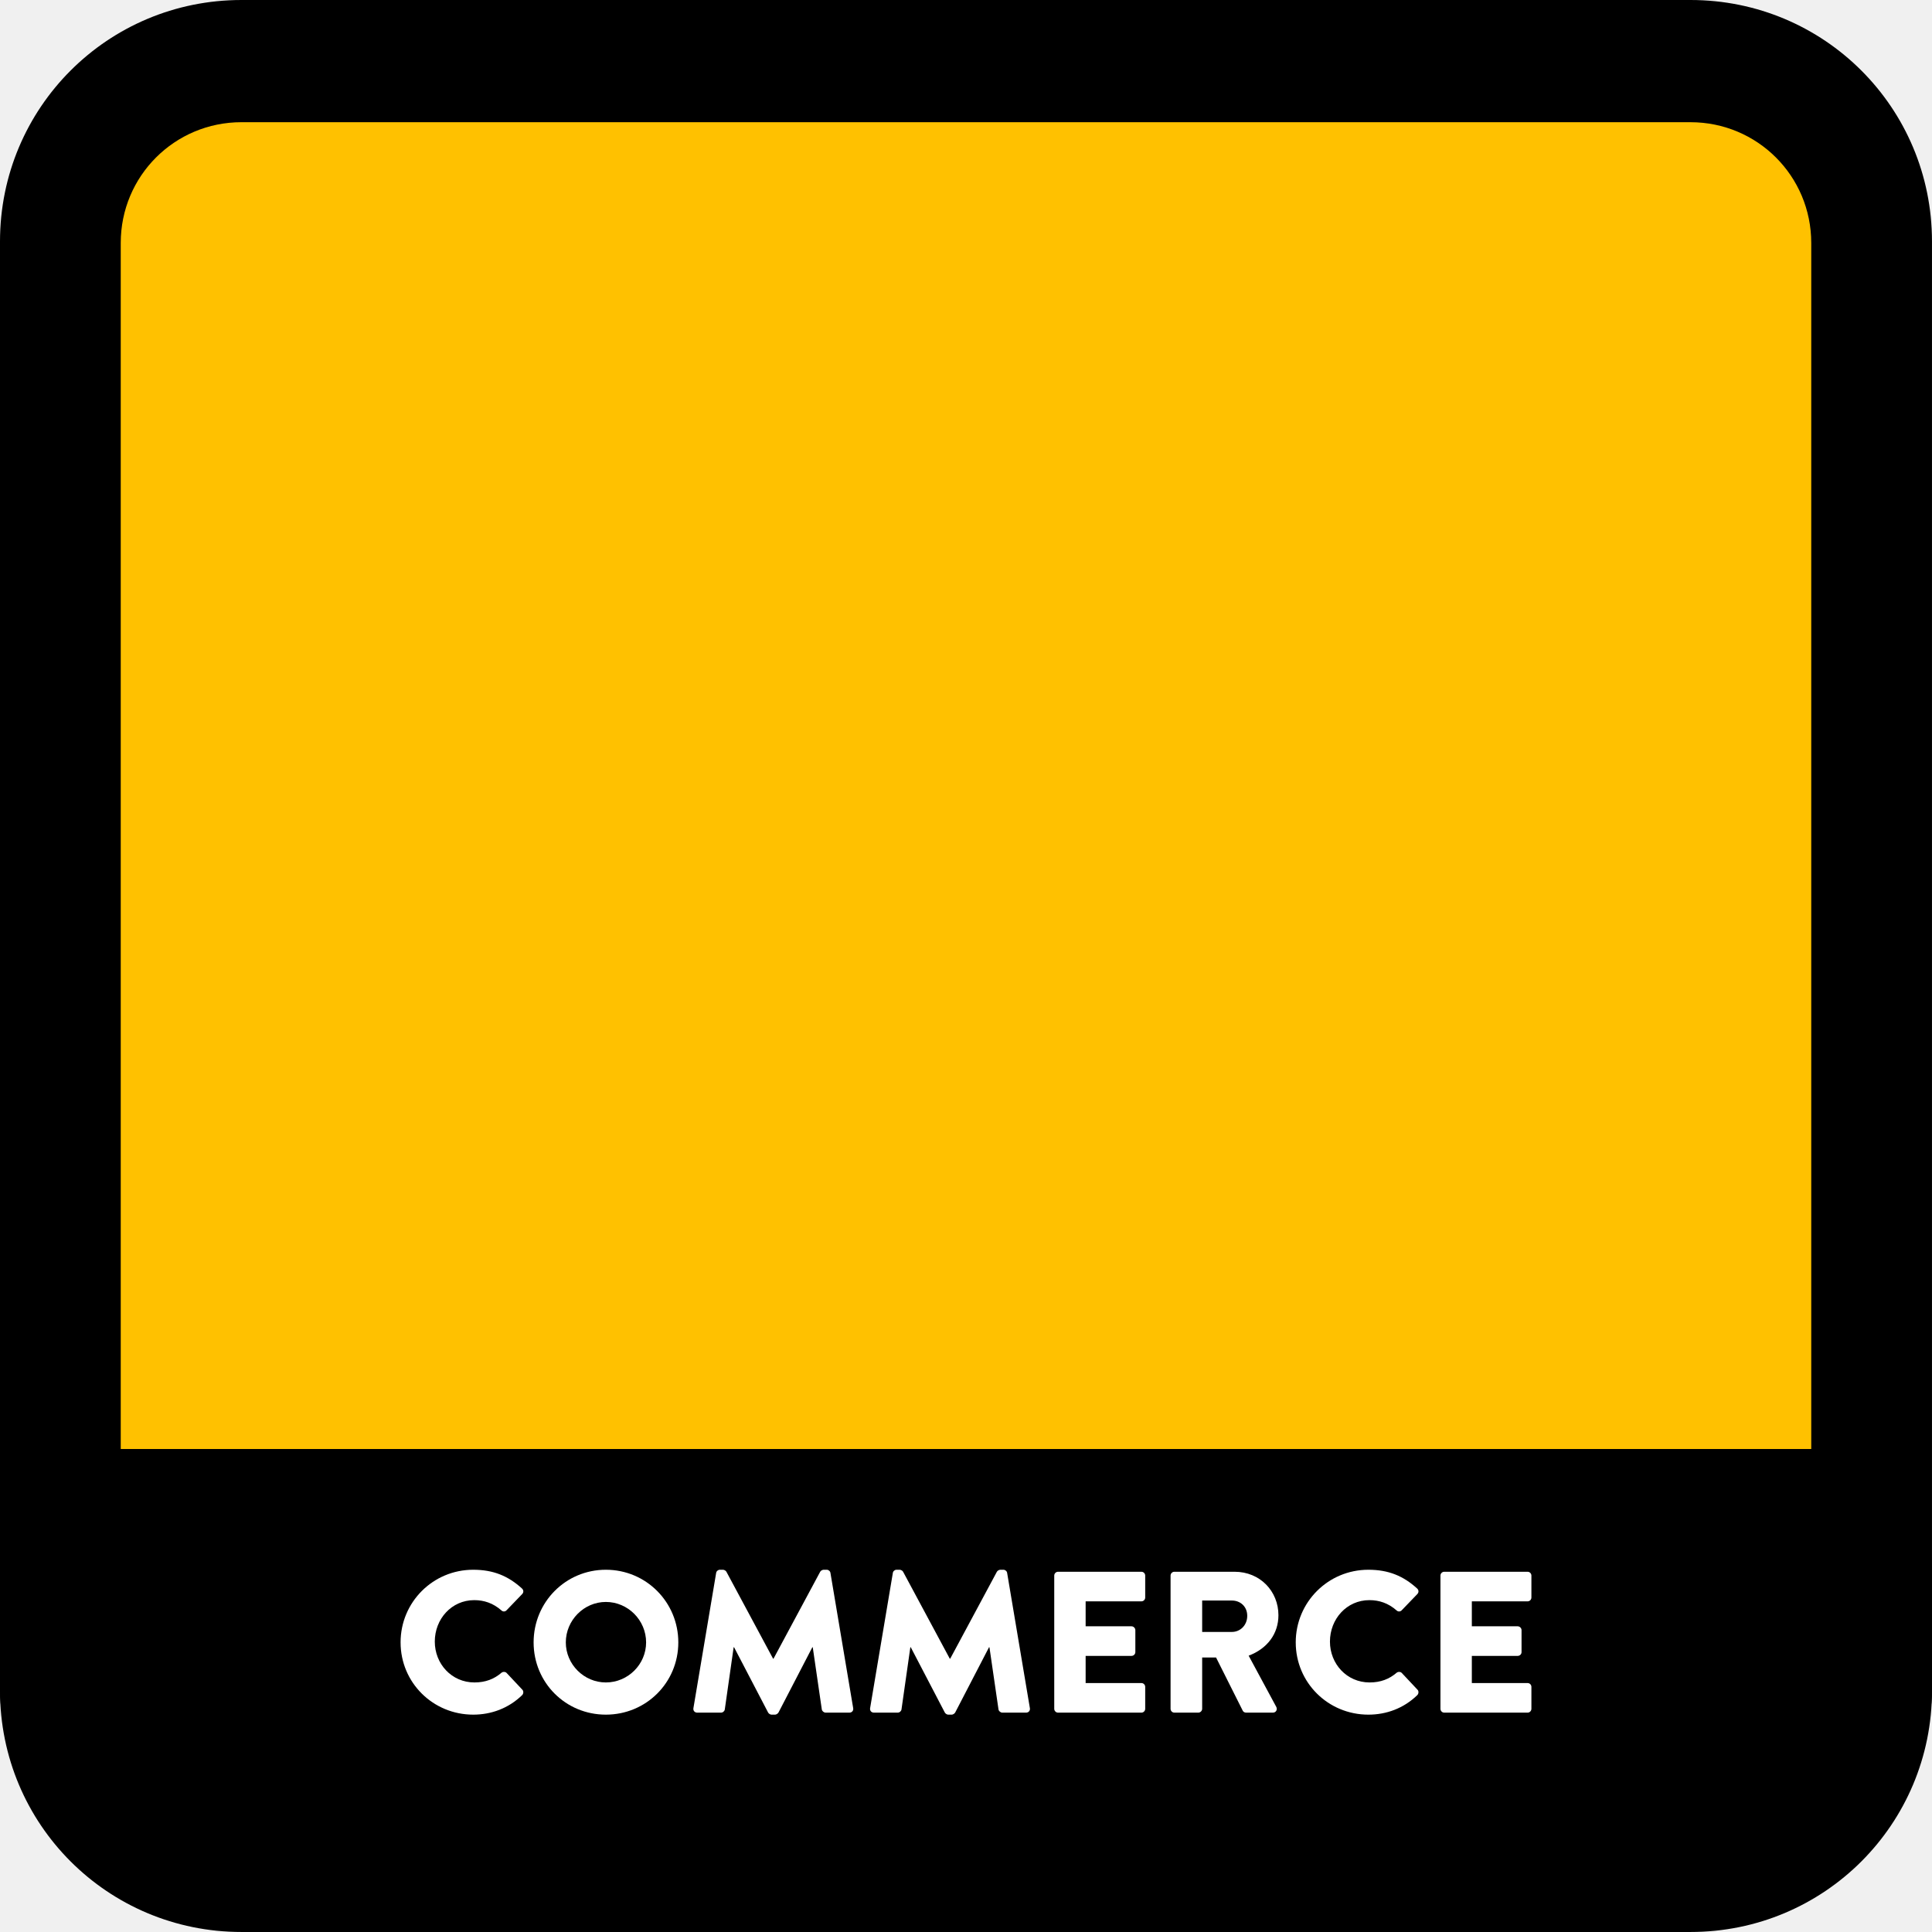
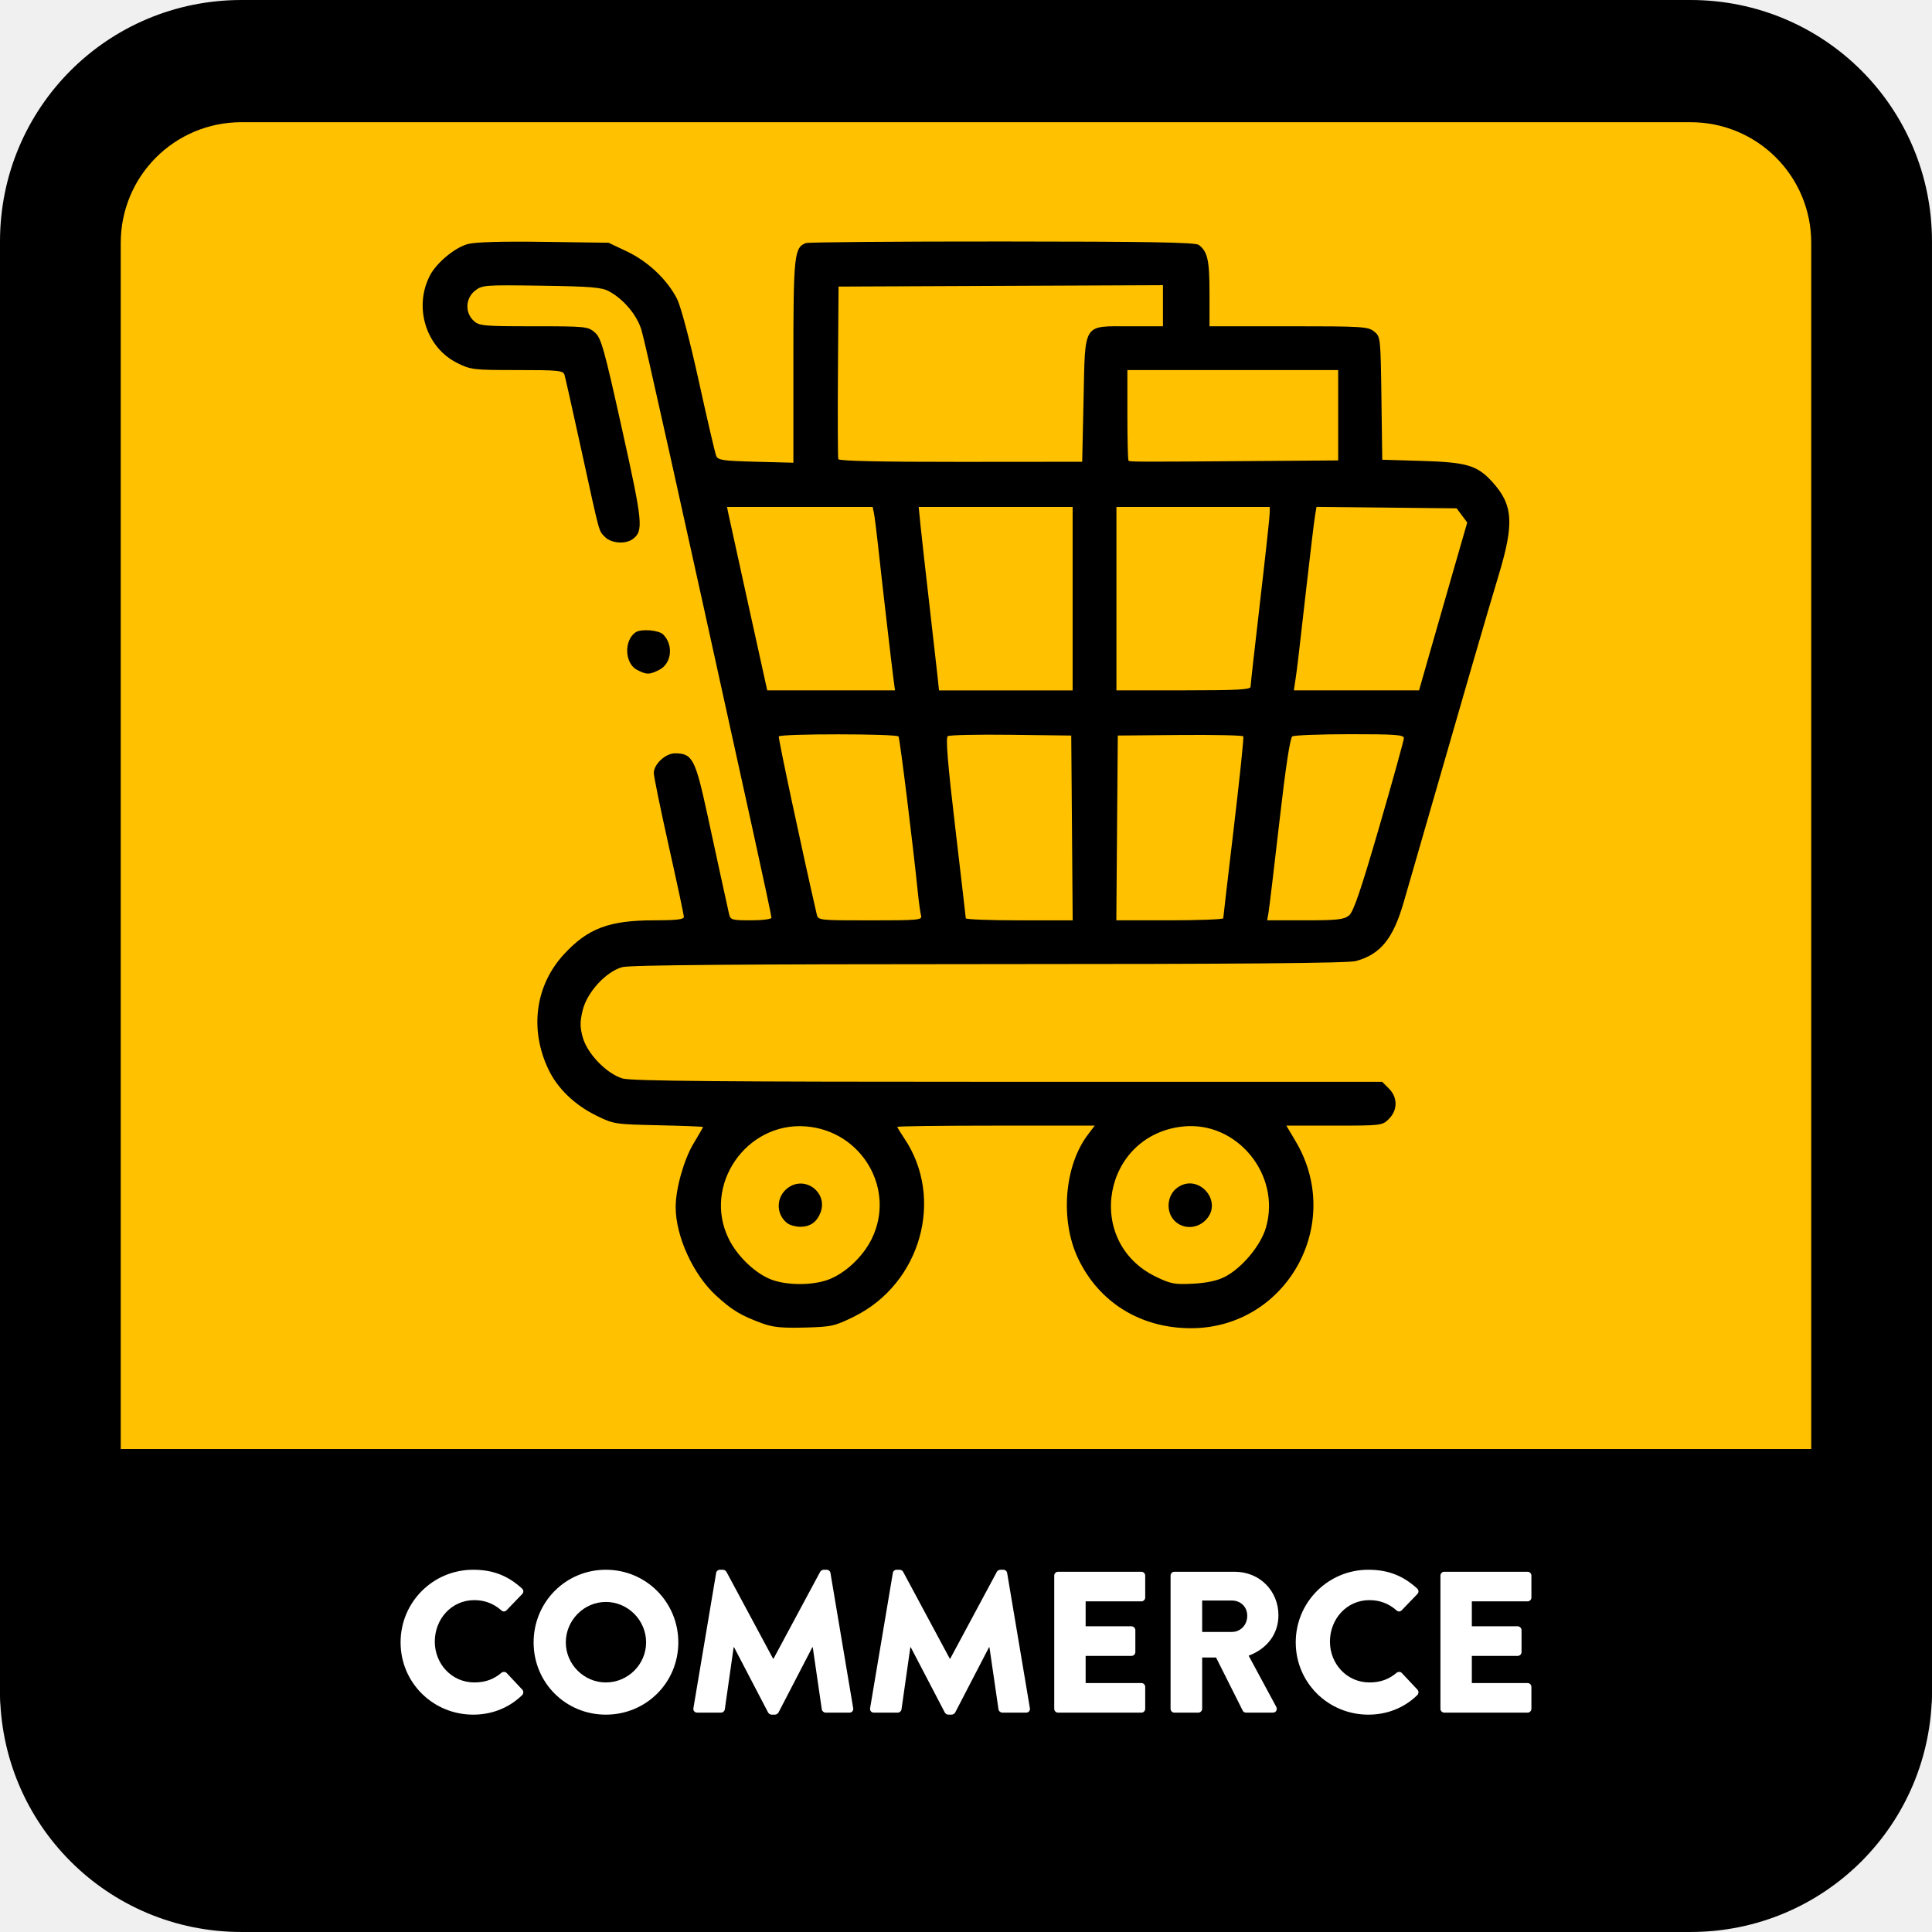
<svg xmlns="http://www.w3.org/2000/svg" width="512" height="512" viewBox="0 0 135.467 135.467" version="1.1" id="svg5">
  <defs id="defs2">
    <rect x="0" y="384" width="512" height="128" id="rect12253" />
  </defs>
  <g id="layer1">
    <path style="color:#000000;fill:#000000;fill-rule:evenodd;stroke-width:8.467;-inkscape-stroke:none" d="M 16.933,0 H 118.533 c 9.381,0 16.933,7.552 16.933,16.933 V 118.533 c 0,9.381 -7.552,16.933 -16.933,16.933 H 16.933 C 7.552,135.467 2.7270507e-6,127.914 2.7270507e-6,118.533 V 16.933 C 2.7270507e-6,7.552 7.552,0 16.933,0 Z" id="rect846" />
    <path style="color:#000000;fill:#ffc100;fill-rule:evenodd;stroke-width:8.467;-inkscape-stroke:none" d="M 16.933,8.569 H 118.533 c 4.691,0 8.467,3.776 8.467,8.467 v 84.667 c 0,4.691 -3.776,8.467 -8.467,8.467 H 16.933 c -4.691,0 -8.467,-3.776 -8.467,-8.467 V 17.035 c 0,-4.691 3.776,-8.467 8.467,-8.467 z" id="rect846-1" />
    <path style="color:#000000;fill:#000000;fill-rule:evenodd;stroke-width:0.265;-inkscape-stroke:none" d="M 8.467,101.6 H 127 c 4.691,0 8.467,3.776 8.467,8.467 v 8.467 c 0,4.691 -3.776,8.467 -8.467,8.467 H 8.467 c -4.691,0 -8.467,-3.776 -8.467,-8.467 v -8.467 c 0,-4.691 3.776,-8.467 8.467,-8.467 z" id="rect1024" />
    <g aria-label="COMMERCE" transform="matrix(0.2645833,0,0,0.2645833,27.53793,6.84389)" id="text12251" style="font-weight:500;font-size:53.333px;font-family:'Brandon Text';-inkscape-font-specification:'Brandon Text, Medium';white-space:pre;fill:#ffffff">
      <path style="color:#000000;-inkscape-font-specification:'Brandon Text, Medium';-inkscape-stroke:none" d="m 2.08,409.387 c 0,10.667 8.587,19.147 19.253,19.147 4.747,0 9.333,-1.653 12.96,-5.173 0.373,-0.373 0.427,-1.067 0.053,-1.44 l -4.16,-4.427 c -0.32,-0.373 -1.013,-0.373 -1.387,-0.053 -1.92,1.653 -4.213,2.56 -7.147,2.56 -6.027,0 -10.507,-4.907 -10.507,-10.827 0,-5.973 4.427,-10.987 10.453,-10.987 2.613,0 5.013,0.8 7.2,2.72 0.373,0.373 0.96,0.373 1.333,0 l 4.16,-4.32 c 0.427,-0.427 0.427,-1.067 -0.053,-1.493 -3.627,-3.307 -7.573,-4.96 -12.907,-4.96 -10.667,0 -19.253,8.587 -19.253,19.253 z" id="path827" />
      <path style="color:#000000;-inkscape-font-specification:'Brandon Text, Medium';-inkscape-stroke:none" d="m 37.333,409.387 c 0,10.667 8.48,19.147 19.147,19.147 10.667,0 19.2,-8.48 19.2,-19.147 0,-10.667 -8.533,-19.253 -19.2,-19.253 -10.667,0 -19.147,8.587 -19.147,19.253 z m 8.533,0 c 0,-5.867 4.8,-10.72 10.613,-10.72 5.867,0 10.667,4.853 10.667,10.72 0,5.813 -4.8,10.613 -10.667,10.613 -5.813,0 -10.613,-4.8 -10.613,-10.613 z" id="path829" />
      <path style="color:#000000;-inkscape-font-specification:'Brandon Text, Medium';-inkscape-stroke:none" d="m 79.68,426.827 c -0.107,0.693 0.373,1.173 1.013,1.173 h 6.293 c 0.533,0 0.96,-0.427 1.013,-0.853 l 2.347,-16.48 h 0.107 l 9.013,17.28 c 0.16,0.32 0.587,0.587 0.907,0.587 h 0.96 c 0.267,0 0.747,-0.267 0.907,-0.587 l 8.96,-17.28 h 0.107 l 2.4,16.48 c 0.053,0.427 0.533,0.853 1.013,0.853 h 6.293 c 0.64,0 1.12,-0.48 1.013,-1.173 l -6.027,-35.84 c -0.053,-0.48 -0.533,-0.853 -0.96,-0.853 h -0.853 c -0.267,0 -0.747,0.213 -0.907,0.533 l -12.373,23.04 h -0.107 L 88.426,390.667 c -0.16,-0.32 -0.64,-0.533 -0.907,-0.533 h -0.853 c -0.427,0 -0.907,0.373 -0.96,0.853 z" id="path831" />
      <path style="color:#000000;-inkscape-font-specification:'Brandon Text, Medium';-inkscape-stroke:none" d="m 126.506,426.827 c -0.107,0.693 0.373,1.173 1.013,1.173 h 6.293 c 0.533,0 0.96,-0.427 1.013,-0.853 l 2.347,-16.48 h 0.107 l 9.013,17.28 c 0.16,0.32 0.587,0.587 0.907,0.587 h 0.96 c 0.267,0 0.747,-0.267 0.907,-0.587 l 8.96,-17.28 h 0.107 l 2.4,16.48 c 0.053,0.427 0.533,0.853 1.013,0.853 h 6.293 c 0.64,0 1.12,-0.48 1.013,-1.173 l -6.027,-35.84 c -0.053,-0.48 -0.533,-0.853 -0.96,-0.853 h -0.853 c -0.267,0 -0.747,0.213 -0.907,0.533 l -12.373,23.04 h -0.107 l -12.373,-23.04 c -0.16,-0.32 -0.64,-0.533 -0.907,-0.533 h -0.853 c -0.427,0 -0.907,0.373 -0.96,0.853 z" id="path833" />
      <path style="color:#000000;-inkscape-font-specification:'Brandon Text, Medium';-inkscape-stroke:none" d="m 175.306,426.987 c 0,0.533 0.427,1.013 1.013,1.013 h 22.08 c 0.587,0 1.013,-0.48 1.013,-1.013 v -5.813 c 0,-0.533 -0.427,-1.013 -1.013,-1.013 h -14.773 v -7.2 h 12.16 c 0.533,0 1.013,-0.427 1.013,-1.013 v -5.813 c 0,-0.533 -0.48,-1.013 -1.013,-1.013 h -12.16 v -6.613 h 14.773 c 0.587,0 1.013,-0.48 1.013,-1.013 V 391.68 c 0,-0.533 -0.427,-1.013 -1.013,-1.013 H 176.32 c -0.587,0 -1.013,0.48 -1.013,1.013 z" id="path835" />
      <path style="color:#000000;-inkscape-font-specification:'Brandon Text, Medium';-inkscape-stroke:none" d="m 206.133,426.987 c 0,0.533 0.427,1.013 1.013,1.013 h 6.347 c 0.533,0 1.013,-0.48 1.013,-1.013 v -13.6 h 3.68 l 7.093,14.133 c 0.107,0.213 0.427,0.48 0.853,0.48 h 7.093 c 0.907,0 1.28,-0.853 0.907,-1.547 l -7.307,-13.547 c 4.96,-1.867 7.893,-5.813 7.893,-10.72 0,-6.347 -4.853,-11.52 -11.627,-11.52 H 207.146 c -0.587,0 -1.013,0.48 -1.013,1.013 z m 8.373,-20.373 v -8.32 h 7.893 c 2.187,0 4.053,1.547 4.053,4.053 0,2.507 -1.867,4.267 -4.053,4.267 z" id="path837" />
      <path style="color:#000000;-inkscape-font-specification:'Brandon Text, Medium';-inkscape-stroke:none" d="m 239.306,409.387 c 0,10.667 8.587,19.147 19.253,19.147 4.747,0 9.333,-1.653 12.96,-5.173 0.373,-0.373 0.427,-1.067 0.053,-1.44 l -4.16,-4.427 c -0.32,-0.373 -1.013,-0.373 -1.387,-0.053 -1.92,1.653 -4.213,2.56 -7.147,2.56 -6.027,0 -10.507,-4.907 -10.507,-10.827 0,-5.973 4.427,-10.987 10.453,-10.987 2.613,0 5.013,0.8 7.2,2.72 0.373,0.373 0.96,0.373 1.333,0 l 4.16,-4.32 c 0.427,-0.427 0.427,-1.067 -0.053,-1.493 -3.627,-3.307 -7.573,-4.96 -12.907,-4.96 -10.667,0 -19.253,8.587 -19.253,19.253 z" id="path839" />
      <path style="color:#000000;-inkscape-font-specification:'Brandon Text, Medium';-inkscape-stroke:none" d="m 277.653,426.987 c 0,0.533 0.427,1.013 1.013,1.013 h 22.08 c 0.587,0 1.013,-0.48 1.013,-1.013 v -5.813 c 0,-0.533 -0.427,-1.013 -1.013,-1.013 H 285.973 v -7.2 h 12.16 c 0.533,0 1.013,-0.427 1.013,-1.013 v -5.813 c 0,-0.533 -0.48,-1.013 -1.013,-1.013 H 285.973 v -6.613 h 14.773 c 0.587,0 1.013,-0.48 1.013,-1.013 V 391.68 c 0,-0.533 -0.427,-1.013 -1.013,-1.013 h -22.08 c -0.587,0 -1.013,0.48 -1.013,1.013 z" id="path841" />
    </g>
+     <path style="fill:#000000;stroke-width:0.192" d="m 53.423,92.783 c -1.505,-0.559 -2.084,-0.909 -3.208,-1.936 -1.609,-1.47 -2.839,-4.161 -2.839,-6.21 0,-1.288 0.576,-3.332 1.259,-4.466 0.363,-0.603 0.661,-1.121 0.661,-1.15 0,-0.029 -1.406,-0.083 -3.124,-0.121 -3.062,-0.066 -3.148,-0.08 -4.367,-0.681 -1.535,-0.757 -2.723,-1.909 -3.362,-3.26 -1.324,-2.798 -0.906,-5.868 1.094,-8.041 1.68,-1.825 3.171,-2.387 6.338,-2.387 1.534,0 2.076,-0.063 2.076,-0.24 -3.86e-4,-0.132 -0.474,-2.356 -1.053,-4.943 -0.579,-2.587 -1.053,-4.901 -1.055,-5.143 -0.004,-0.614 0.82,-1.383 1.482,-1.383 1.221,0 1.425,0.382 2.259,4.223 0.241,1.109 0.663,3.052 0.938,4.319 0.275,1.267 0.545,2.498 0.6,2.735 0.093,0.4 0.205,0.432 1.536,0.432 0.79,0 1.436,-0.083 1.436,-0.184 0,-0.101 -0.566,-2.758 -1.258,-5.903 -5.55,-25.232 -7.602,-34.455 -7.856,-35.298 -0.315,-1.05 -1.234,-2.15 -2.269,-2.716 -0.52,-0.285 -1.25,-0.346 -4.748,-0.397 -3.98,-0.059 -4.152,-0.046 -4.655,0.35 -0.67,0.527 -0.719,1.529 -0.102,2.103 0.393,0.366 0.661,0.391 4.212,0.391 3.657,0 3.81,0.016 4.289,0.432 0.446,0.387 0.642,1.085 1.904,6.764 1.467,6.605 1.521,7.161 0.752,7.728 -0.513,0.378 -1.531,0.293 -1.956,-0.163 -0.441,-0.473 -0.307,0.023 -1.652,-6.124 -0.589,-2.692 -1.117,-5.046 -1.174,-5.231 -0.092,-0.302 -0.423,-0.336 -3.315,-0.336 -3.075,0 -3.256,-0.02 -4.214,-0.499 -2.187,-1.09 -3.062,-3.914 -1.902,-6.138 0.465,-0.891 1.748,-1.954 2.653,-2.198 0.528,-0.142 2.373,-0.195 5.338,-0.154 l 4.531,0.063 1.291,0.612 c 1.473,0.698 2.828,1.981 3.508,3.323 0.269,0.531 0.896,2.899 1.529,5.777 0.59,2.683 1.137,5.034 1.216,5.226 0.126,0.308 0.45,0.356 2.778,0.417 l 2.636,0.068 v -7.097 c 0,-7.451 0.057,-7.989 0.872,-8.302 0.171,-0.066 6.372,-0.117 13.78,-0.113 10.285,0.004 13.541,0.061 13.774,0.24 0.619,0.475 0.751,1.072 0.751,3.388 v 2.316 h 5.545 c 5.172,0 5.576,0.025 5.999,0.367 0.448,0.363 0.454,0.411 0.511,4.679 l 0.058,4.313 2.821,0.085 c 3.088,0.093 3.825,0.31 4.86,1.432 1.49,1.616 1.587,2.901 0.492,6.544 -0.968,3.219 -1.95,6.603 -6.665,22.952 -0.742,2.572 -1.622,3.659 -3.352,4.138 -0.543,0.151 -8.062,0.213 -25.722,0.215 -17.467,0.002 -25.184,0.065 -25.722,0.212 -1.145,0.313 -2.475,1.765 -2.779,3.035 -0.194,0.808 -0.192,1.169 0.011,1.898 0.321,1.147 1.677,2.544 2.789,2.874 0.606,0.18 6.913,0.235 27.026,0.235 h 26.236 l 0.471,0.471 c 0.623,0.623 0.623,1.506 0,2.129 -0.464,0.464 -0.52,0.471 -3.831,0.471 h -3.36 l 0.655,1.104 c 3.442,5.797 -0.656,13.101 -7.349,13.101 -3.518,0 -6.436,-1.802 -7.904,-4.882 -1.28,-2.685 -0.977,-6.509 0.69,-8.699 l 0.474,-0.624 h -6.92 c -3.806,0 -6.92,0.039 -6.92,0.088 0,0.048 0.212,0.4 0.471,0.782 2.859,4.213 1.184,10.201 -3.501,12.517 -1.365,0.675 -1.578,0.722 -3.483,0.772 -1.603,0.042 -2.231,-0.023 -2.989,-0.304 z m 4.562,-3.024 c 1.218,-0.415 2.51,-1.608 3.143,-2.902 1.701,-3.477 -0.706,-7.574 -4.628,-7.877 -4.179,-0.323 -7.24,4.132 -5.409,7.873 0.616,1.259 1.917,2.487 3.066,2.894 1.068,0.379 2.737,0.384 3.828,0.011 z m -2.779,-3.99 c -0.834,-0.634 -0.799,-1.893 0.071,-2.502 1.208,-0.846 2.781,0.371 2.258,1.748 -0.256,0.673 -0.725,1.004 -1.425,1.004 -0.317,0 -0.724,-0.112 -0.904,-0.249 z m 30.679,3.758 c 1.201,-0.618 2.515,-2.193 2.881,-3.454 1.072,-3.689 -2.028,-7.477 -5.802,-7.088 -5.637,0.582 -6.995,8.08 -1.909,10.539 1.035,0.501 1.315,0.553 2.6,0.485 0.968,-0.051 1.699,-0.209 2.229,-0.482 z m -3.552,-3.955 c -0.601,-0.64 -0.502,-1.759 0.202,-2.283 1.478,-1.099 3.294,0.969 1.994,2.27 -0.63,0.63 -1.611,0.636 -2.196,0.014 z M 64.583,64.196 c -0.052,-0.185 -0.152,-0.897 -0.222,-1.584 -0.345,-3.399 -1.264,-10.817 -1.358,-10.97 -0.124,-0.2 -8.289,-0.205 -8.396,-0.004 -0.053,0.098 1.636,8.015 2.659,12.464 0.099,0.429 0.121,0.432 3.756,0.432 3.391,0 3.65,-0.024 3.561,-0.336 z m 10.581,-6.143 -0.051,-6.478 -4.223,-0.053 c -2.323,-0.029 -4.319,0.014 -4.436,0.096 -0.153,0.107 -0.005,1.91 0.523,6.388 0.405,3.431 0.738,6.303 0.741,6.382 0.002,0.079 1.69,0.144 3.75,0.144 h 3.746 z m 10.607,6.334 c 0.002,-0.079 0.338,-2.951 0.745,-6.382 0.407,-3.431 0.705,-6.299 0.662,-6.373 -0.043,-0.074 -2.041,-0.117 -4.44,-0.096 l -4.362,0.038 -0.051,6.478 -0.051,6.478 h 3.746 c 2.06,0 3.748,-0.065 3.75,-0.144 z m 8.815,-0.193 c 0.317,-0.257 0.823,-1.738 2.133,-6.248 0.944,-3.251 1.717,-6.036 1.717,-6.19 0,-0.234 -0.604,-0.278 -3.791,-0.276 -2.085,0.002 -3.899,0.071 -4.031,0.155 -0.157,0.1 -0.471,2.174 -0.908,5.996 -0.368,3.214 -0.711,6.081 -0.763,6.371 l -0.095,0.528 h 2.661 c 2.251,0 2.725,-0.052 3.077,-0.337 z M 62.647,47.592 c -0.131,-0.982 -0.806,-6.815 -1.082,-9.358 -0.109,-1.003 -0.238,-2.018 -0.287,-2.255 l -0.089,-0.432 h -5.106 -5.106 l 0.087,0.432 c 0.048,0.238 0.682,3.131 1.41,6.43 l 1.323,5.999 h 4.479 4.479 z m 12.563,-5.615 v -6.43 h -5.397 -5.397 l 0.129,1.296 c 0.071,0.713 0.335,3.066 0.585,5.231 0.251,2.164 0.513,4.475 0.584,5.135 l 0.128,1.2 h 4.684 4.684 z m 12.477,6.179 c 0,-0.138 0.302,-2.838 0.67,-5.999 0.369,-3.161 0.671,-5.942 0.672,-6.179 l 0.002,-0.432 h -5.375 -5.375 v 6.43 6.43 h 4.703 c 3.748,0 4.703,-0.051 4.703,-0.251 z M 100.199,45.961 c 0.383,-1.346 1.143,-3.995 1.688,-5.886 l 0.992,-3.438 -0.371,-0.497 -0.371,-0.497 -4.913,-0.051 -4.913,-0.051 -0.106,0.627 c -0.058,0.345 -0.321,2.527 -0.585,4.85 -0.609,5.37 -0.66,5.799 -0.79,6.67 l -0.108,0.72 h 4.389 4.389 z M 75.977,27.996 c 0.119,-5.443 -0.089,-5.117 3.284,-5.117 h 2.282 V 21.437 19.996 l -11.373,0.049 -11.373,0.049 -0.042,5.951 c -0.023,3.273 -0.011,6.04 0.026,6.148 0.045,0.132 2.909,0.196 8.584,0.192 l 8.516,-0.007 z m 12.045,4.331 5.807,-0.043 v -3.167 -3.167 h -7.39 -7.39 v 3.135 c 0,1.724 0.036,3.171 0.08,3.215 0.088,0.088 0.472,0.089 8.894,0.027 z M 44.649,46.959 c -0.859,-0.466 -0.905,-2.073 -0.075,-2.627 0.379,-0.253 1.616,-0.154 1.925,0.154 0.738,0.738 0.599,2.031 -0.267,2.478 -0.689,0.356 -0.916,0.355 -1.582,-0.007 z" id="path75" />
  </g>
</svg>
